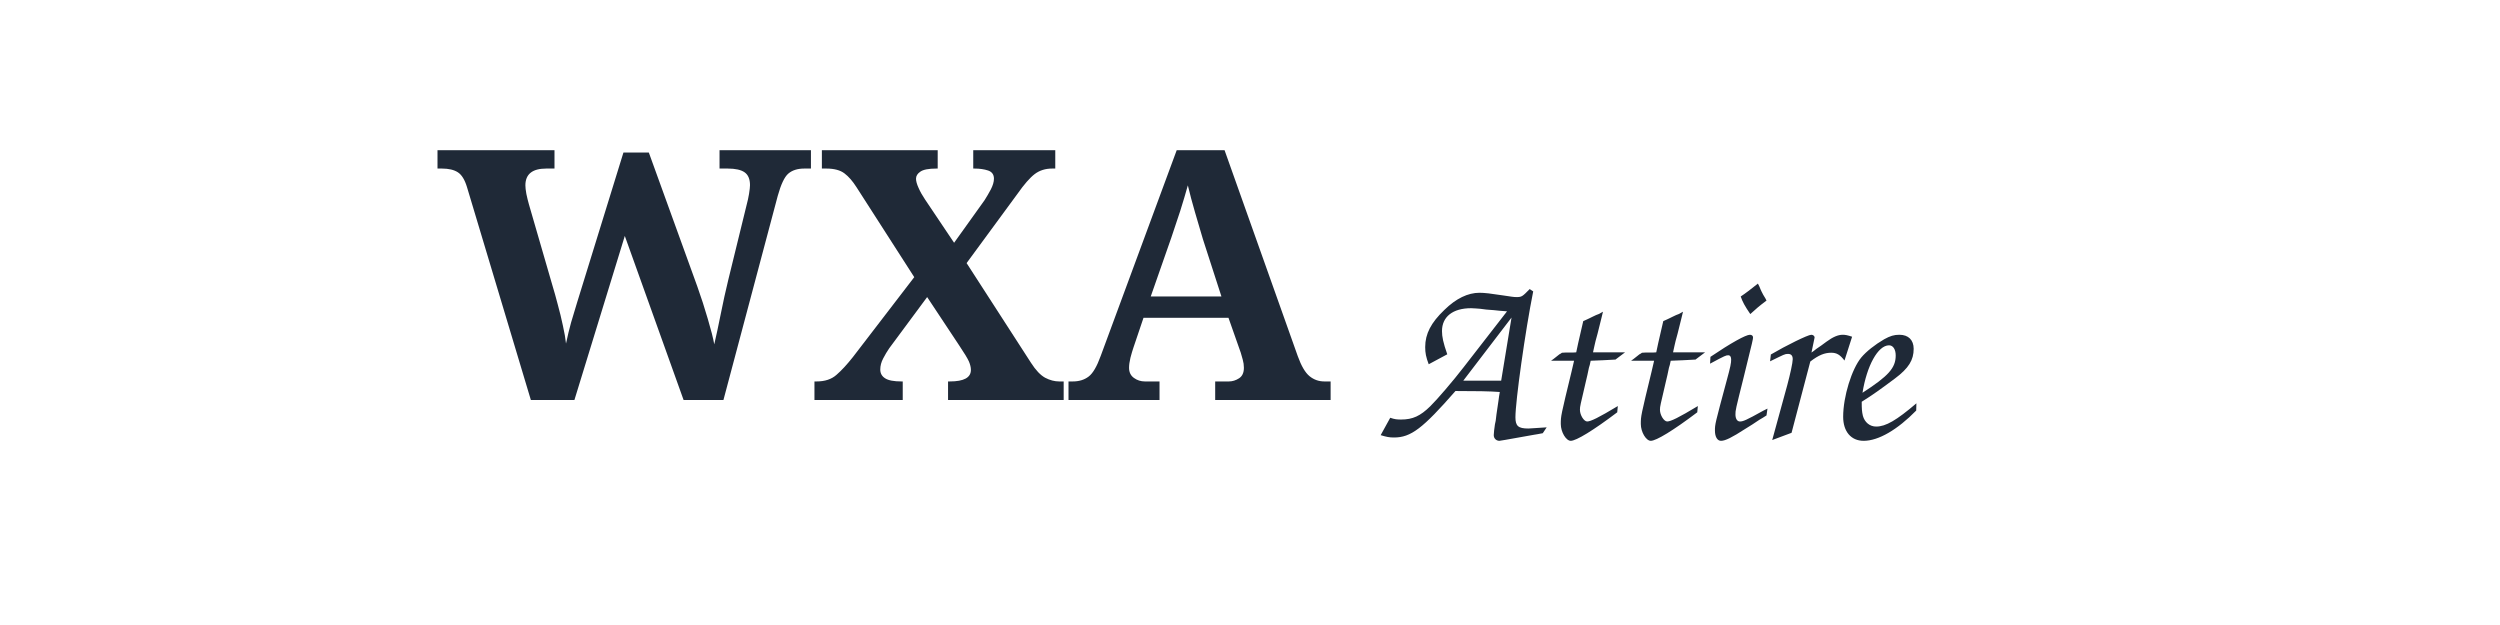
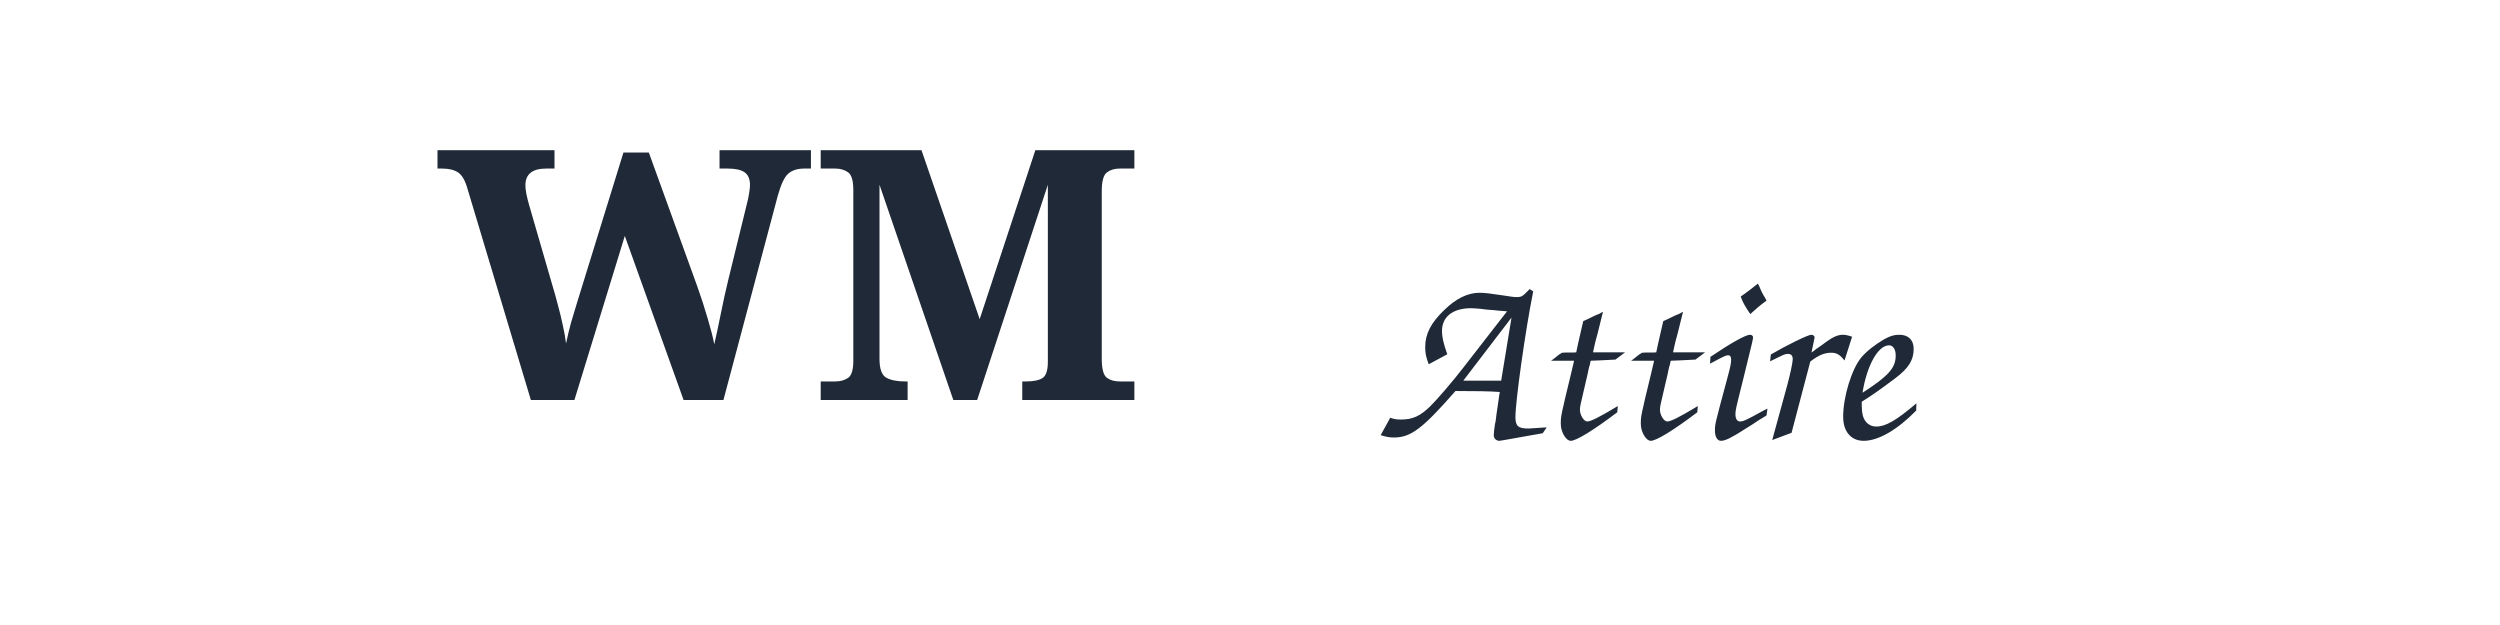
<svg xmlns="http://www.w3.org/2000/svg" viewBox="0 0 200 50" width="200" height="50">
-   <text x="35" y="32" font-family="Georgia, serif" font-size="28" font-weight="bold" fill="#1f2937">WXA</text>
+   <text x="35" y="32" font-family="Georgia, serif" font-size="28" font-weight="bold" fill="#1f2937">WM</text>
  <text x="110" y="35" font-family="'Brush Script MT', cursive" font-size="20" fill="#1f2937" style="font-style: italic;">Attire</text>
</svg>
